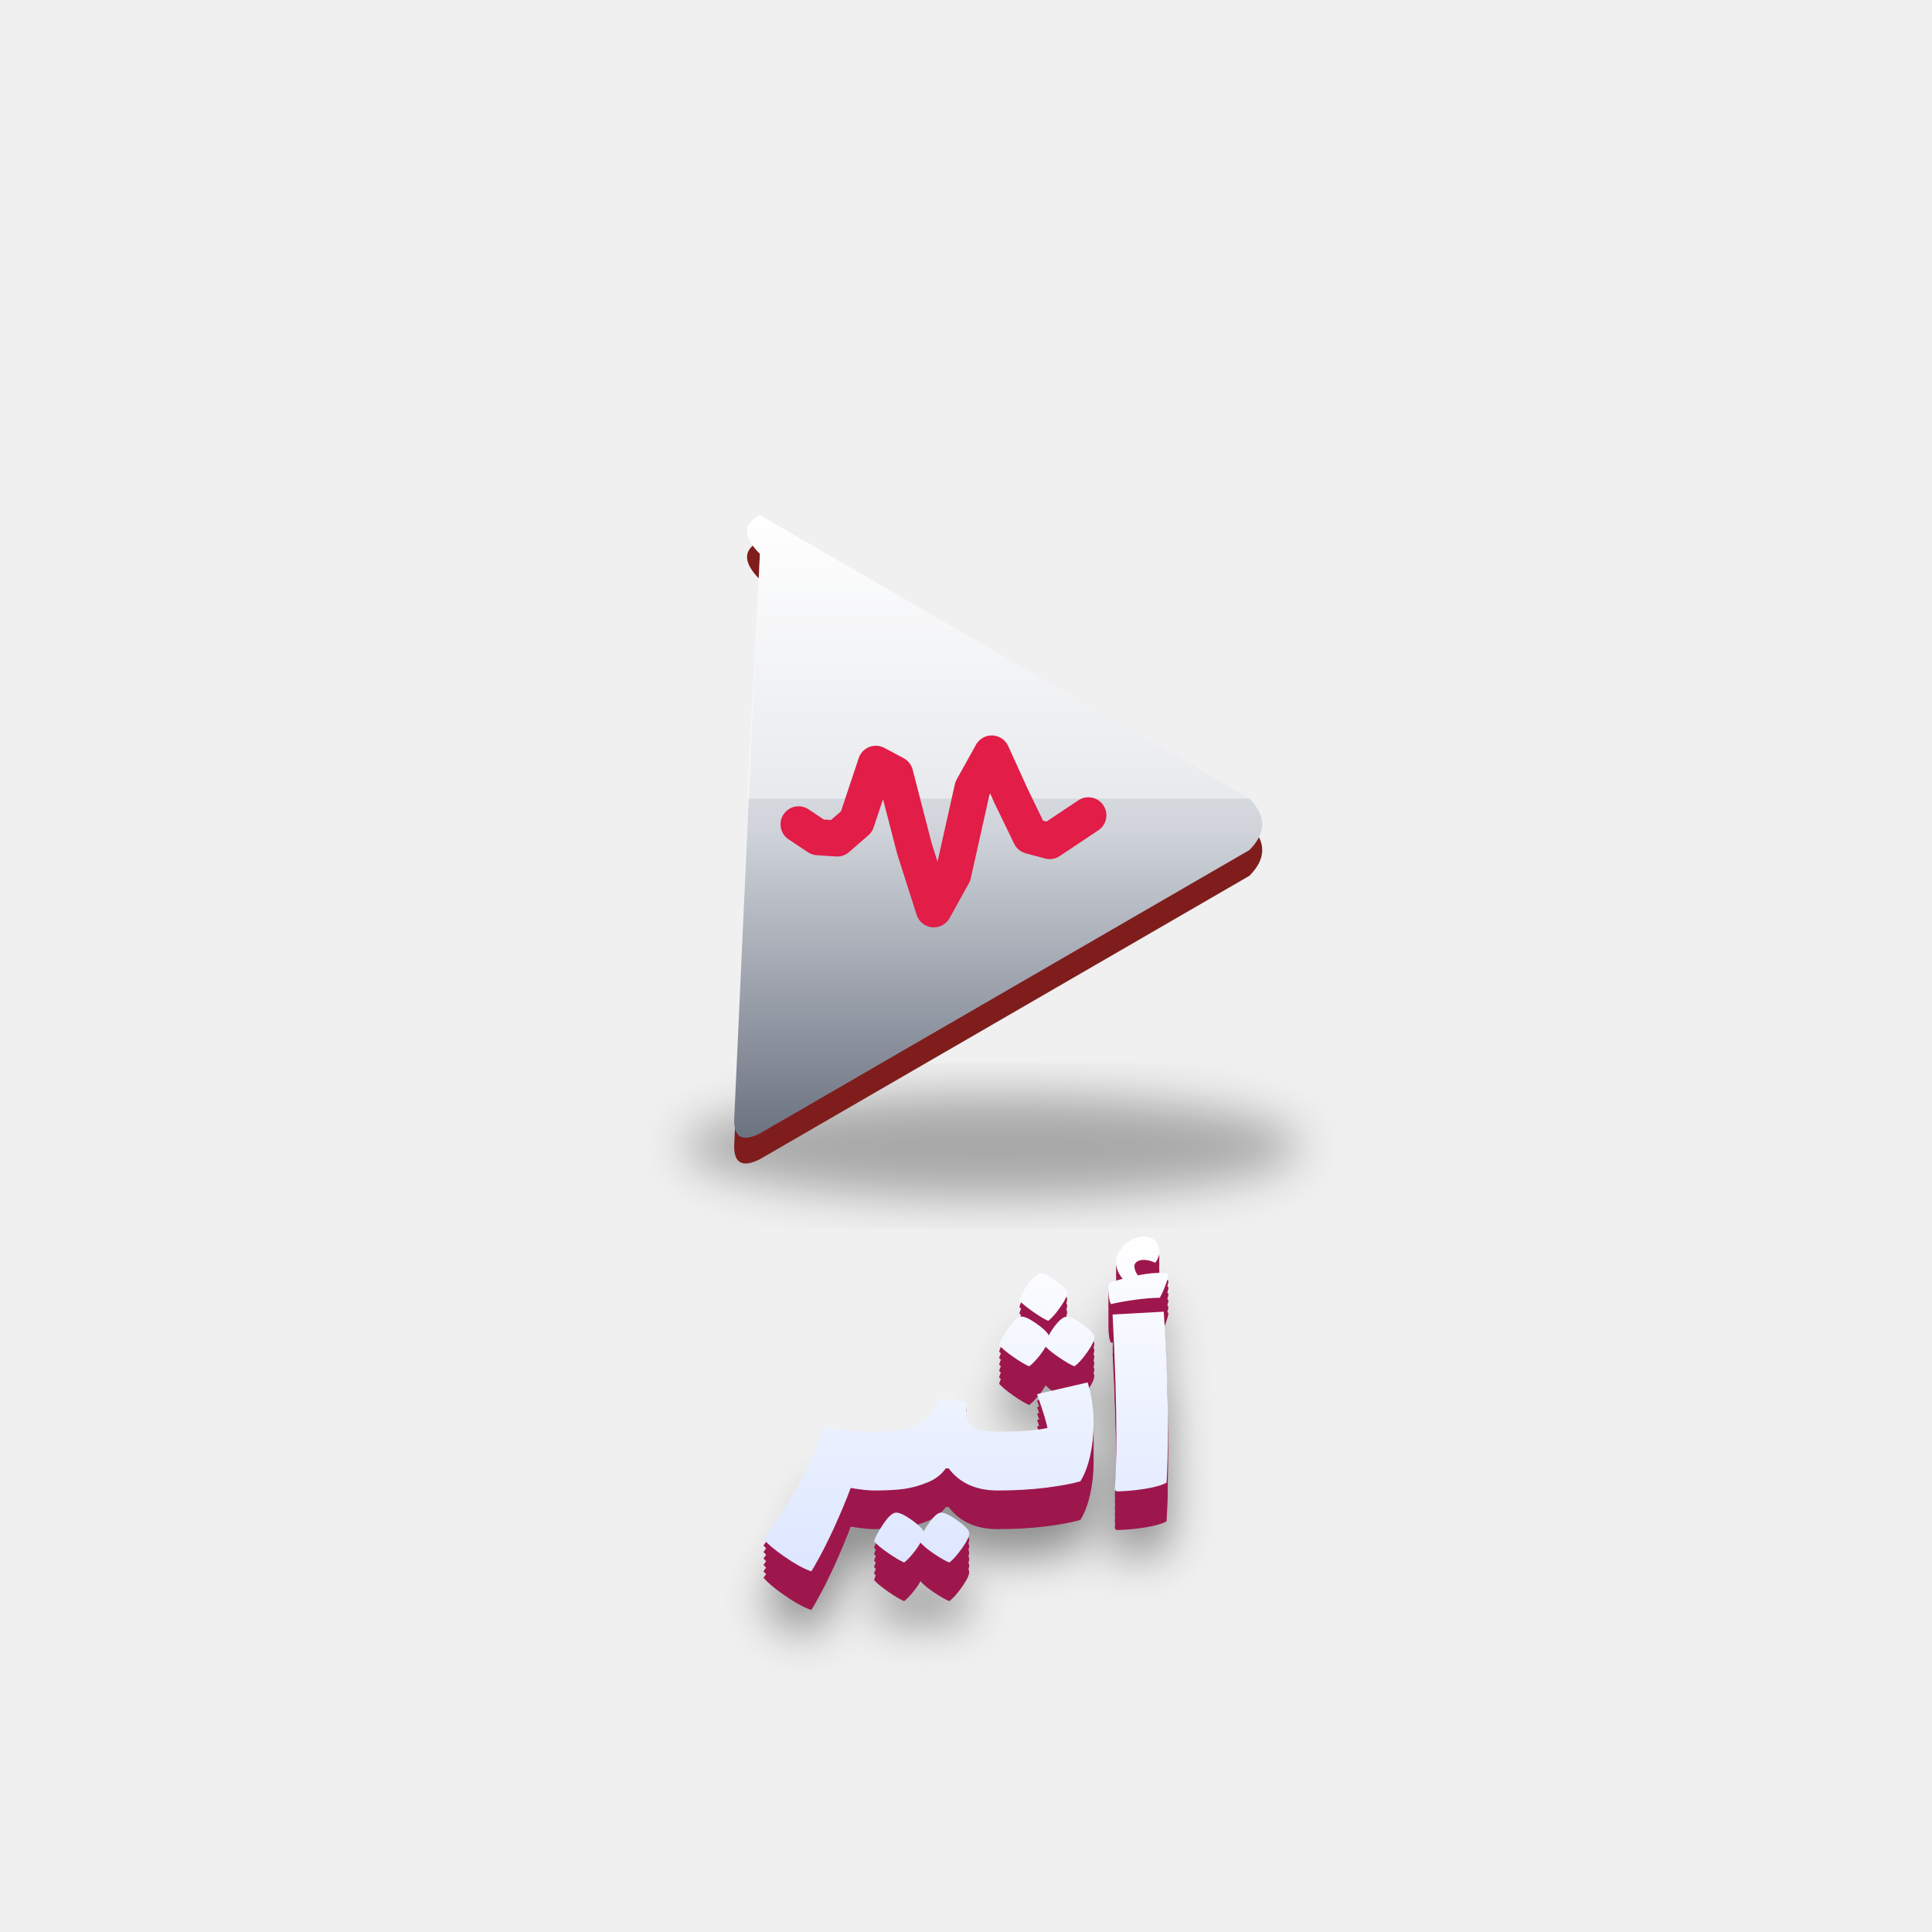
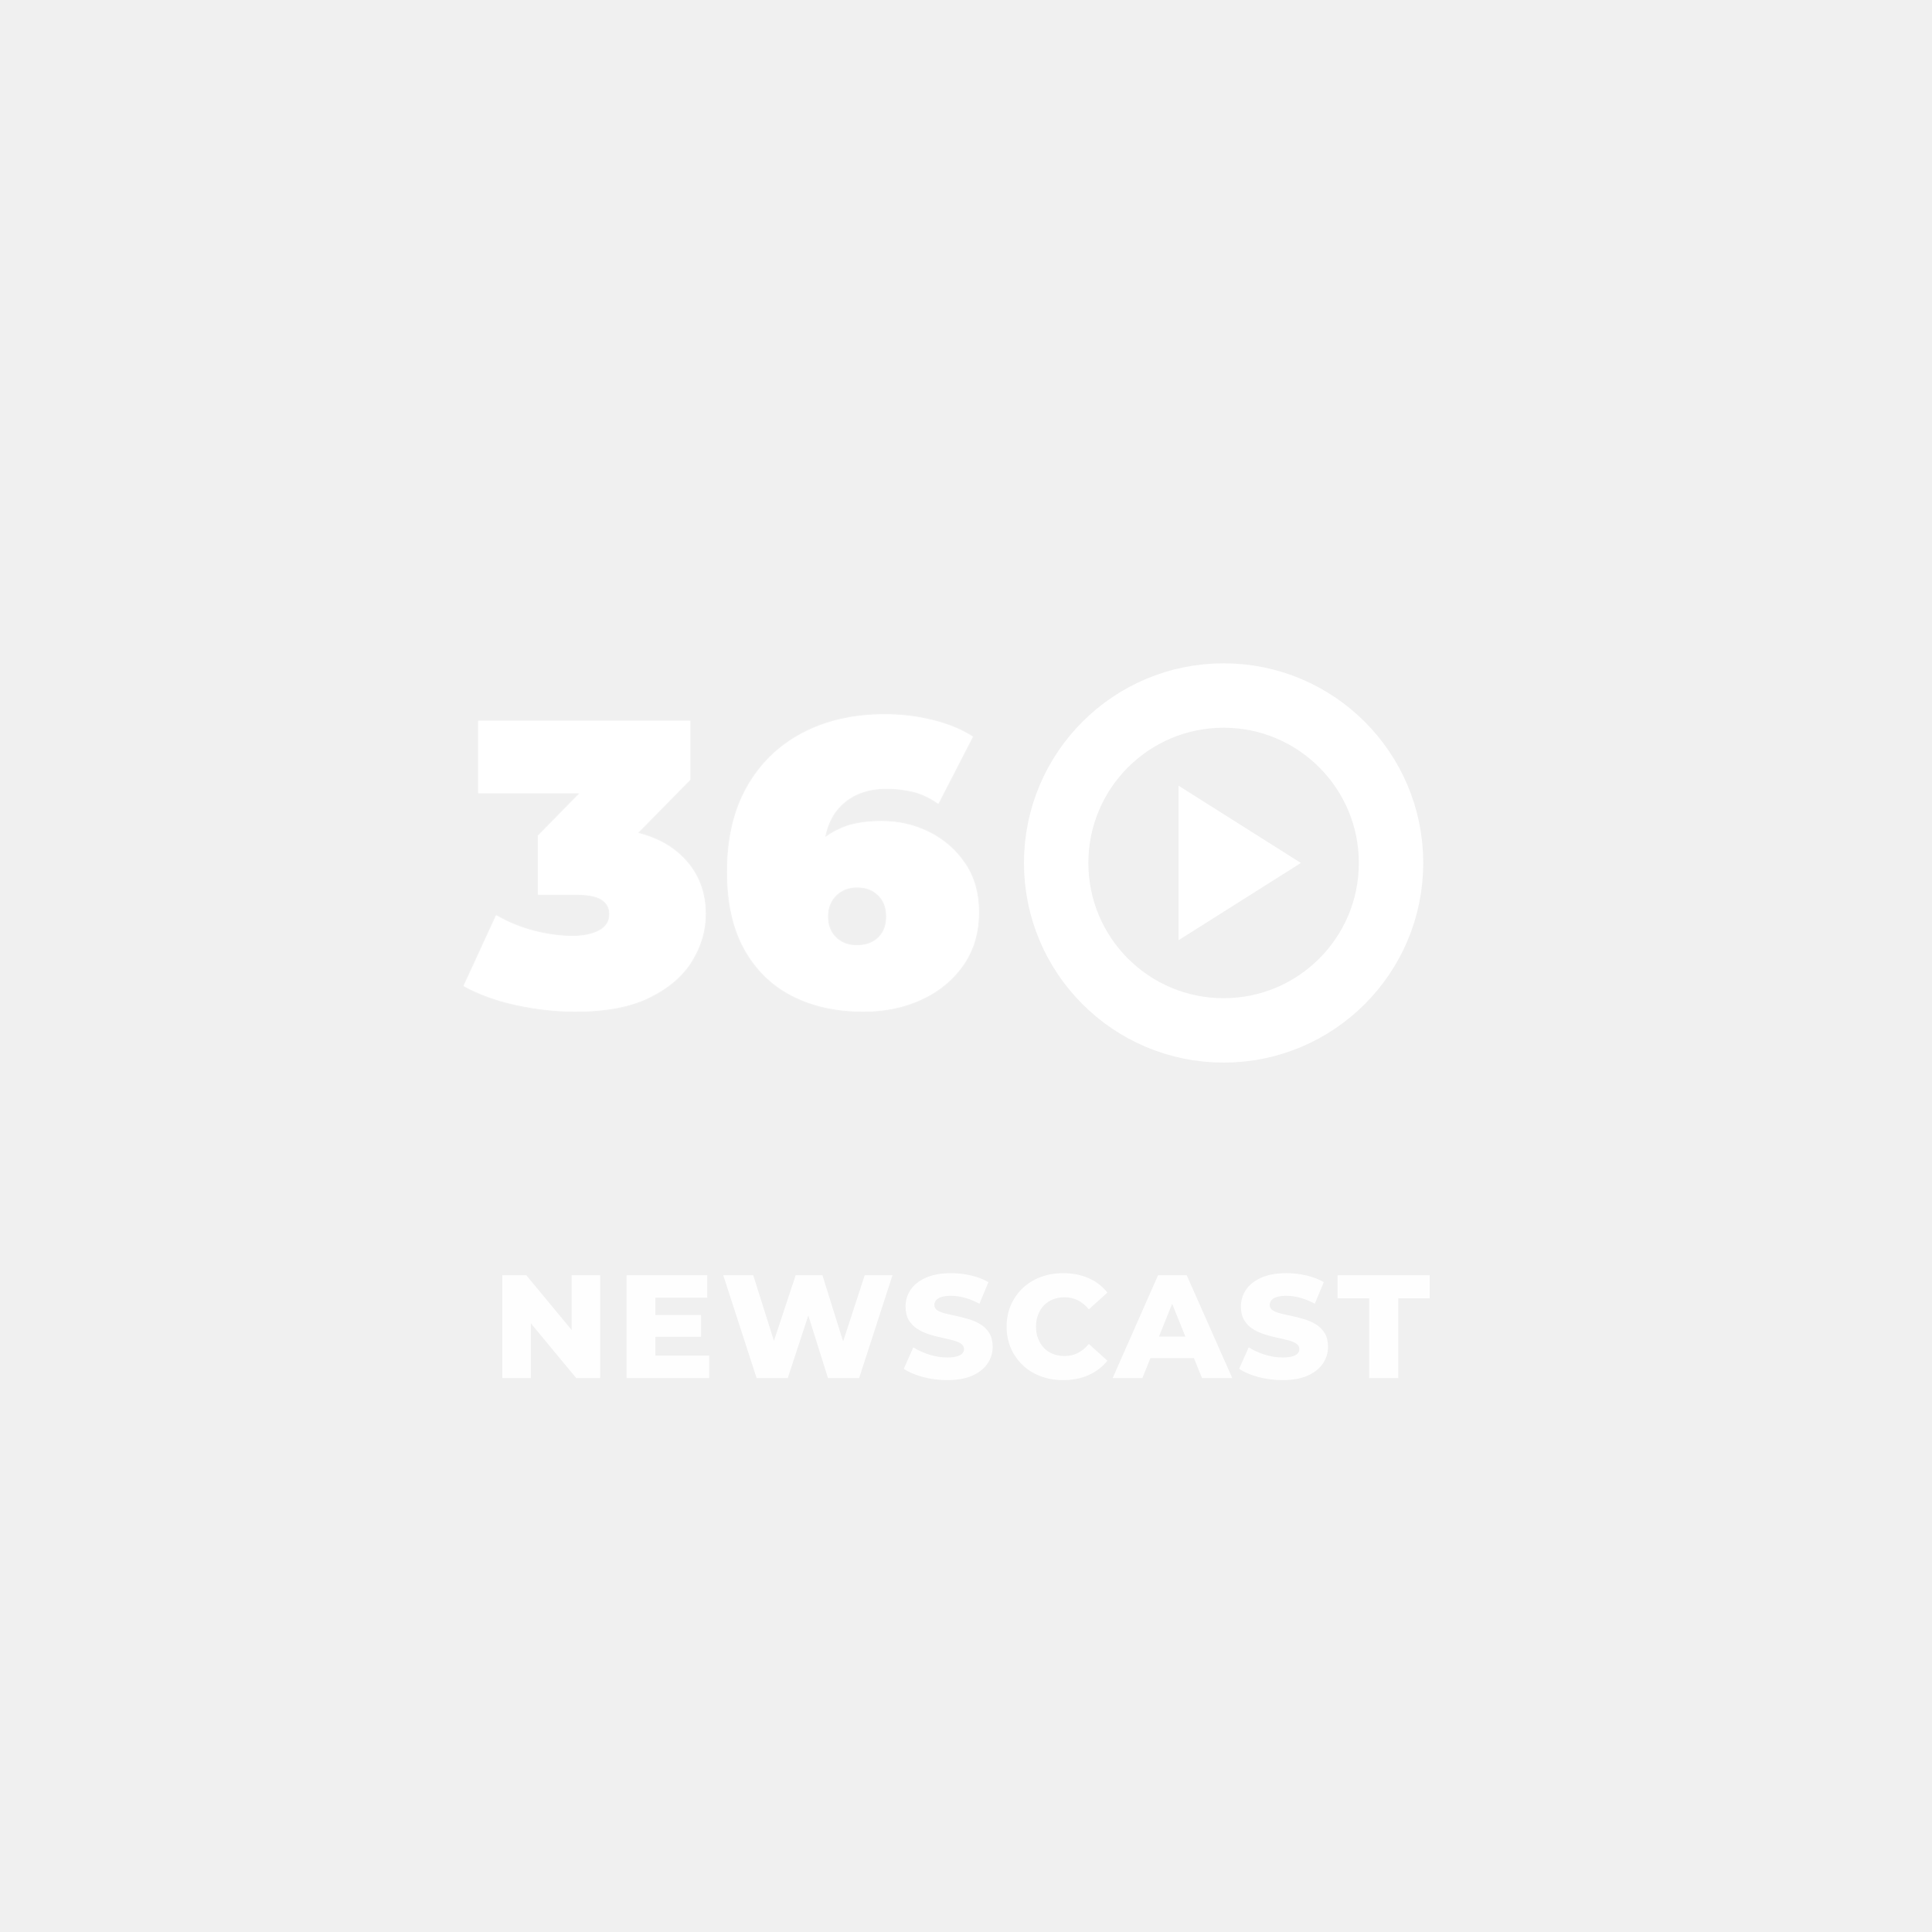
- <svg xmlns="http://www.w3.org/2000/svg" xmlns:xlink="http://www.w3.org/1999/xlink" viewBox="0 0 108 108" width="108" height="108">
+ <svg xmlns="http://www.w3.org/2000/svg" viewBox="0 0 108 108" width="108" height="108">
  <defs>
    <filter id="bl" x="-30%" y="-30%" width="160%" height="160%">
      <feGaussianBlur stdDeviation="1.8" />
    </filter>
-     <linearGradient id="hlg" x1="0" y1="0" x2="0" y2="1">
-       <stop offset="0" stop-color="#fff" stop-opacity=".55" />
-       <stop offset="1" stop-color="#fff" stop-opacity="0" />
-     </linearGradient>
+     <filter id="glow" x="-50%" y="-50%" width="200%" height="200%">
+       <feGaussianBlur stdDeviation="2.2" result="b" />
+       <feMerge>
+         <feMergeNode in="b" />
+         <feMergeNode in="SourceGraphic" />
+       </feMerge>
+     </filter>
    <linearGradient id="gloss" x1="0" y1="0" x2="0" y2="1">
-       <stop offset="0" stop-color="#fff" stop-opacity=".42" />
-       <stop offset=".55" stop-color="#fff" stop-opacity=".06" />
+       <stop offset="0" stop-color="#fff" stop-opacity=".40" />
+       <stop offset=".55" stop-color="#fff" stop-opacity=".05" />
      <stop offset="1" stop-color="#fff" stop-opacity="0" />
    </linearGradient>
    <linearGradient id="shade" x1="0" y1="0" x2="0" y2="1">
      <stop offset=".55" stop-color="#000" stop-opacity="0" />
      <stop offset="1" stop-color="#000" stop-opacity=".35" />
    </linearGradient>
-     <linearGradient id="wf" x1="0" y1="0" x2="0" y2="1">
-       <stop offset="0" stop-color="#FFFFFF" />
-       <stop offset="1" stop-color="#DCE6FF" />
-     </linearGradient>
-     <linearGradient id="gf" x1="0" y1="0" x2="0" y2="1">
-       <stop offset="0" stop-color="#FFF4C2" />
-       <stop offset=".5" stop-color="#F6C343" />
-       <stop offset="1" stop-color="#C98A12" />
-     </linearGradient>
-     <radialGradient id="bg" cx="30%" cy="15%" r="100%">
-       <stop offset="0" stop-color="#FDBA74" />
-       <stop offset="0.5" stop-color="#F43F5E" />
-       <stop offset="1" stop-color="#9D174D" />
-     </radialGradient>
-     <radialGradient id="mh" cx="38%" cy="30%" r="70%">
-       <stop offset="0" stop-color="#FFFFFF" />
-       <stop offset=".35" stop-color="#E5E7EB" />
-       <stop offset="1" stop-color="#6B7280" />
-     </radialGradient>
-   </defs>
-   <defs>
-     <linearGradient id="scr" x1="0" y1="0" x2="0" y2="1">
-       <stop offset="0" stop-color="#2B1030" />
-       <stop offset="1" stop-color="#0B0410" />
-     </linearGradient>
    <linearGradient id="chrome" x1="0" y1="0" x2="0" y2="1">
      <stop offset="0" stop-color="#FFFFFF" />
      <stop offset=".5" stop-color="#D1D5DB" />
      <stop offset="1" stop-color="#6B7280" />
    </linearGradient>
-     <linearGradient id="red" x1="0" y1="0" x2="0" y2="1">
-       <stop offset="0" stop-color="#FF6B81" />
-       <stop offset="1" stop-color="#B0102F" />
+     <linearGradient id="gold" x1="0" y1="0" x2="0" y2="1">
+       <stop offset="0" stop-color="#FFF4C2" />
+       <stop offset=".5" stop-color="#F6C343" />
+       <stop offset="1" stop-color="#C98A12" />
+     </linearGradient>
+     <radialGradient id="rose" cx="30%" cy="15%" r="100%">
+       <stop offset="0" stop-color="#FDBA74" />
+       <stop offset=".5" stop-color="#F43F5E" />
+       <stop offset="1" stop-color="#9D174D" />
+     </radialGradient>
+     <radialGradient id="navy" cx="30%" cy="15%" r="100%">
+       <stop offset="0" stop-color="#3B82F6" />
+       <stop offset=".55" stop-color="#1E3A8A" />
+       <stop offset="1" stop-color="#0B1026" />
+     </radialGradient>
+     <radialGradient id="night" cx="35%" cy="20%" r="100%">
+       <stop offset="0" stop-color="#2A1530" />
+       <stop offset="1" stop-color="#07050C" />
+     </radialGradient>
+     <linearGradient id="ring" x1="0" y1="0" x2="1" y2="1">
+       <stop offset="0" stop-color="#FDBA74" />
+       <stop offset=".5" stop-color="#F43F5E" />
+       <stop offset="1" stop-color="#C026D3" />
    </linearGradient>
  </defs>
-   <g transform="translate(54 54) scale(.72) translate(-54 -50)">
-     <ellipse cx="56" cy="64" rx="24" ry="4" fill="#000" opacity=".3" filter="url(#bl)" />
-     <path d="M38 18 Q36 16 38 15 L76 37 Q78 39 76 41 L38 63 Q36 64 36 62 Z" transform="translate(0 2)" fill="#7F1D1D" />
-     <path d="M38 18 Q36 16 38 15 L76 37 Q78 39 76 41 L38 63 Q36 64 36 62 Z" fill="url(#chrome)" />
-     <path d="M38 18 Q36 16 38 15 L76 37 L37 37 Z" fill="#fff" opacity=".45" />
-     <path d="M41 39 L42.5 40.0 L44.0 40.1 L45.5 38.8 L47.0 34.3 L48.5 35.1 L50.0 40.9 L51.5 45.6 L53.0 42.9 L54.5 36.2 L56.0 33.5 L57.5 36.8 L59.0 39.9 L60.5 40.3 L62.0 39.3 L63.5 38.3" fill="none" stroke="#E11D48" stroke-width="2.8" stroke-linecap="round" stroke-linejoin="round" />
-     <defs>
-       <path id="w" d="M332 -93Q332 -45 326.0 -22.5Q320 0 305 0Q278 0 231 -8Q212 44 177 121Q154 171 132.5 210.5Q111 250 106 256Q69 243 18 207Q-24 178 -45 154Q15 72 60 -7Q110 -96 142 -195L151 -201Q193 -192 237.5 -189.0Q282 -186 305 -186Q321 -186 326.5 -163.0Q332 -140 332 -93ZM723 -93Q723 -45 717.0 -22.5Q711 0 696 0Q594 0 541 -70H532Q511 -40 473 -25Q436 -10 400.0 -5.0Q364 0 305 0Q290 0 284.0 -22.5Q278 -45 278 -93Q278 -140 283.5 -163.0Q289 -186 305 -186Q360 -186 397.0 -193.0Q434 -200 464.0 -223.0Q494 -246 513 -292L597 -279Q596 -271 596 -257Q596 -215 618.0 -200.5Q640 -186 696 -186Q712 -186 717.5 -163.0Q723 -140 723 -93ZM543 228Q524 220 495.0 200.5Q466 181 452 165Q442 183 426.0 202.0Q410 221 400 228Q380 219 349.0 197.5Q318 176 305 161Q311 140 335.0 105.0Q359 70 375 70Q391 70 423.0 92.5Q455 115 462 130Q476 105 491.0 87.5Q506 70 518 70Q534 70 568.5 94.5Q603 119 606 133Q608 148 584.0 182.0Q560 216 543 228ZM1000 -212Q1000 -159 989.0 -110.0Q978 -61 958 -29Q916 -17 847.0 -8.5Q778 0 696 0Q681 0 675.0 -22.5Q669 -45 669 -93Q669 -140 674.5 -163.0Q680 -186 696 -186Q803 -186 854 -198Q846 -232 834.5 -265.0Q823 -298 821 -305L981 -342Q1000 -282 1000 -212ZM765 -601Q768 -613 780.0 -634.0Q792 -655 806.5 -671.0Q821 -687 832 -687Q848 -687 880.5 -664.0Q913 -641 916 -628Q918 -614 895.0 -581.0Q872 -548 856 -537Q838 -545 808.0 -566.0Q778 -587 765 -601ZM939 -393Q922 -400 893.0 -419.5Q864 -439 848 -455Q838 -437 822.0 -418.5Q806 -400 796 -393Q777 -401 745.5 -423.0Q714 -445 701 -460Q706 -480 729.5 -513.5Q753 -547 769 -550Q783 -553 816.5 -530.0Q850 -507 858 -491Q871 -515 887.0 -532.5Q903 -550 915 -550Q932 -550 965.5 -525.5Q999 -501 1002 -487Q1004 -472 980.0 -438.0Q956 -404 939 -393ZM1067 -2Q1072 -82 1072 -168Q1072 -329 1060 -557L1222 -566Q1235 -374 1235 -202Q1235 -93 1231 -25Q1210 -13 1164.0 -5.5Q1118 2 1073 3ZM1237 -683Q1235 -669 1225.0 -643.5Q1215 -618 1209 -610Q1178 -610 1133.5 -604.0Q1089 -598 1055 -590Q1051 -596 1049.0 -609.5Q1047 -623 1047 -637Q1047 -652 1049 -656Q1067 -664 1092 -670Q1071 -695 1071 -722Q1071 -743 1084.5 -762.0Q1098 -781 1118.5 -792.5Q1139 -804 1159 -804Q1175 -804 1186 -797Q1208 -784 1208 -757Q1208 -737 1195 -721Q1175 -730 1159 -730Q1146 -730 1137.5 -724.5Q1129 -719 1129 -710Q1129 -696 1140 -681Q1180 -689 1214 -689L1233 -688Z" transform="translate(39.381 90.721) scale(0.024528)" />
-     </defs>
-     <use xlink:href="#w" fill="#000" opacity=".45" filter="url(#bl)" transform="translate(0 5)" />
-     <use xlink:href="#w" fill="#9D174D" transform="translate(0 3.00)" />
-     <use xlink:href="#w" fill="#9D174D" transform="translate(0 2.50)" />
-     <use xlink:href="#w" fill="#9D174D" transform="translate(0 2.00)" />
-     <use xlink:href="#w" fill="#9D174D" transform="translate(0 1.50)" />
-     <use xlink:href="#w" fill="#9D174D" transform="translate(0 1.00)" />
-     <use xlink:href="#w" fill="#9D174D" transform="translate(0 0.50)" />
-     <use xlink:href="#w" fill="url(#wf)" />
-     <clipPath id="wc">
-       <use xlink:href="#w" />
-     </clipPath>
-     <rect width="108" height="84" fill="url(#hlg)" clip-path="url(#wc)" />
+   <g transform="translate(54 54) scale(.72) translate(-54 -54)">
+     <path d="M270 16Q198 16 124.0 0.0Q50 -16 -6 -47L74 -221Q119 -195 168.5 -182.5Q218 -170 262 -170Q302 -170 327.5 -183.5Q353 -197 353 -224Q353 -247 334.0 -259.5Q315 -272 270 -272H177V-417L280 -522H30V-700H552V-555L423 -424Q482 -409 521 -376Q590 -317 590 -224Q590 -164 556.5 -109.0Q523 -54 452.5 -19.0Q382 16 270 16ZM979 16Q879 16 803.5 -22.5Q728 -61 685.5 -137.5Q643 -214 643 -328Q643 -451 692.0 -537.5Q741 -624 828.5 -670.0Q916 -716 1031 -716Q1093 -716 1150.5 -701.5Q1208 -687 1248 -661L1163 -496Q1132 -518 1100.5 -525.5Q1069 -533 1036 -533Q965 -533 923 -491Q893 -461 884 -413Q907 -430 937 -441Q974 -453 1023 -453Q1087 -453 1141.5 -425.5Q1196 -398 1229.5 -348.0Q1263 -298 1263 -229Q1263 -154 1225.0 -99.0Q1187 -44 1122.5 -14.0Q1058 16 979 16ZM963 -147Q984 -147 1000.5 -155.5Q1017 -164 1026.0 -180.0Q1035 -196 1035 -218Q1035 -251 1015.0 -270.5Q995 -290 963 -290Q942 -290 926.0 -281.0Q910 -272 900.5 -256.0Q891 -240 891.0 -218.0Q891 -196 900.5 -180.0Q910 -164 926.0 -155.5Q942 -147 963 -147Z" transform="translate(15.189 57.032) scale(0.031521)" fill="#fff" filter="url(#glow)" />
+     <circle cx="74" cy="46" r="13" fill="none" stroke="#fff" stroke-width="5" />
+     <path d="M70.5 40 L80 46 L70.5 52Z" fill="#fff" />
+     <path d="M70 0V-700H233L542 -327V-700H736V0H573L264 -373V0ZM916 0V-700H1465V-547H1112V-429H1423V-281H1112V-153H1478V0ZM1801 0 1574 -700H1778L1919 -253L2067 -700H2249L2390 -249L2537 -700H2726L2499 0H2287L2153 -426L2013 0ZM3098 14Q3012 14 2932.5 -7.5Q2853 -29 2803 -63L2868 -209Q2915 -179 2976.5 -159.5Q3038 -140 3099 -140Q3140 -140 3165.0 -147.5Q3190 -155 3201.5 -167.5Q3213 -180 3213 -197Q3213 -221 3191.0 -235.0Q3169 -249 3134.0 -258.0Q3099 -267 3056.5 -276.0Q3014 -285 2971.5 -299.0Q2929 -313 2894.0 -335.5Q2859 -358 2837.0 -394.5Q2815 -431 2815 -487Q2815 -550 2849.5 -601.0Q2884 -652 2953.0 -683.0Q3022 -714 3125 -714Q3194 -714 3260.5 -698.5Q3327 -683 3379 -653L3318 -506Q3268 -533 3219.0 -546.5Q3170 -560 3124 -560Q3083 -560 3058.0 -551.5Q3033 -543 3022.0 -529.0Q3011 -515 3011 -497Q3011 -474 3032.5 -460.5Q3054 -447 3089.5 -438.5Q3125 -430 3167.5 -421.0Q3210 -412 3252.5 -398.5Q3295 -385 3330.0 -362.5Q3365 -340 3386.5 -303.5Q3408 -267 3408 -212Q3408 -151 3373.5 -99.5Q3339 -48 3270.5 -17.0Q3202 14 3098 14ZM3888 14Q3805 14 3734.5 -12.5Q3664 -39 3612.5 -88.0Q3561 -137 3532.0 -203.5Q3503 -270 3503 -350Q3503 -430 3532.0 -496.5Q3561 -563 3612.5 -612.0Q3664 -661 3734.5 -687.5Q3805 -714 3888 -714Q3985 -714 4061.5 -680.0Q4138 -646 4189 -582L4063 -468Q4029 -508 3988.5 -529.0Q3948 -550 3898 -550Q3855 -550 3819.0 -536.0Q3783 -522 3757.5 -495.5Q3732 -469 3717.5 -432.0Q3703 -395 3703 -350Q3703 -305 3717.5 -268.0Q3732 -231 3757.5 -204.5Q3783 -178 3819.0 -164.0Q3855 -150 3898 -150Q3948 -150 3988.5 -171.0Q4029 -192 4063 -232L4189 -118Q4138 -55 4061.5 -20.5Q3985 14 3888 14ZM4225 0 4534 -700H4729L5039 0H4833L4778 -136H4482L4427 0ZM4720 -282 4630 -506 4540 -282ZM5381 14Q5295 14 5215.5 -7.5Q5136 -29 5086 -63L5151 -209Q5198 -179 5259.5 -159.5Q5321 -140 5382 -140Q5423 -140 5448.0 -147.5Q5473 -155 5484.5 -167.5Q5496 -180 5496 -197Q5496 -221 5474.0 -235.0Q5452 -249 5417.0 -258.0Q5382 -267 5339.5 -276.0Q5297 -285 5254.5 -299.0Q5212 -313 5177.0 -335.5Q5142 -358 5120.0 -394.5Q5098 -431 5098 -487Q5098 -550 5132.5 -601.0Q5167 -652 5236.0 -683.0Q5305 -714 5408 -714Q5477 -714 5543.5 -698.5Q5610 -683 5662 -653L5601 -506Q5551 -533 5502.0 -546.5Q5453 -560 5407 -560Q5366 -560 5341.0 -551.5Q5316 -543 5305.0 -529.0Q5294 -515 5294 -497Q5294 -474 5315.5 -460.5Q5337 -447 5372.5 -438.5Q5408 -430 5450.5 -421.0Q5493 -412 5535.5 -398.5Q5578 -385 5613.0 -362.5Q5648 -340 5669.5 -303.5Q5691 -267 5691 -212Q5691 -151 5656.5 -99.5Q5622 -48 5553.5 -17.0Q5485 14 5381 14ZM5971 0V-543H5756V-700H6383V-543H6169V0Z" transform="translate(17.202 85.992) scale(0.011405)" fill="#fff" opacity=".95" />
  </g>
</svg>
